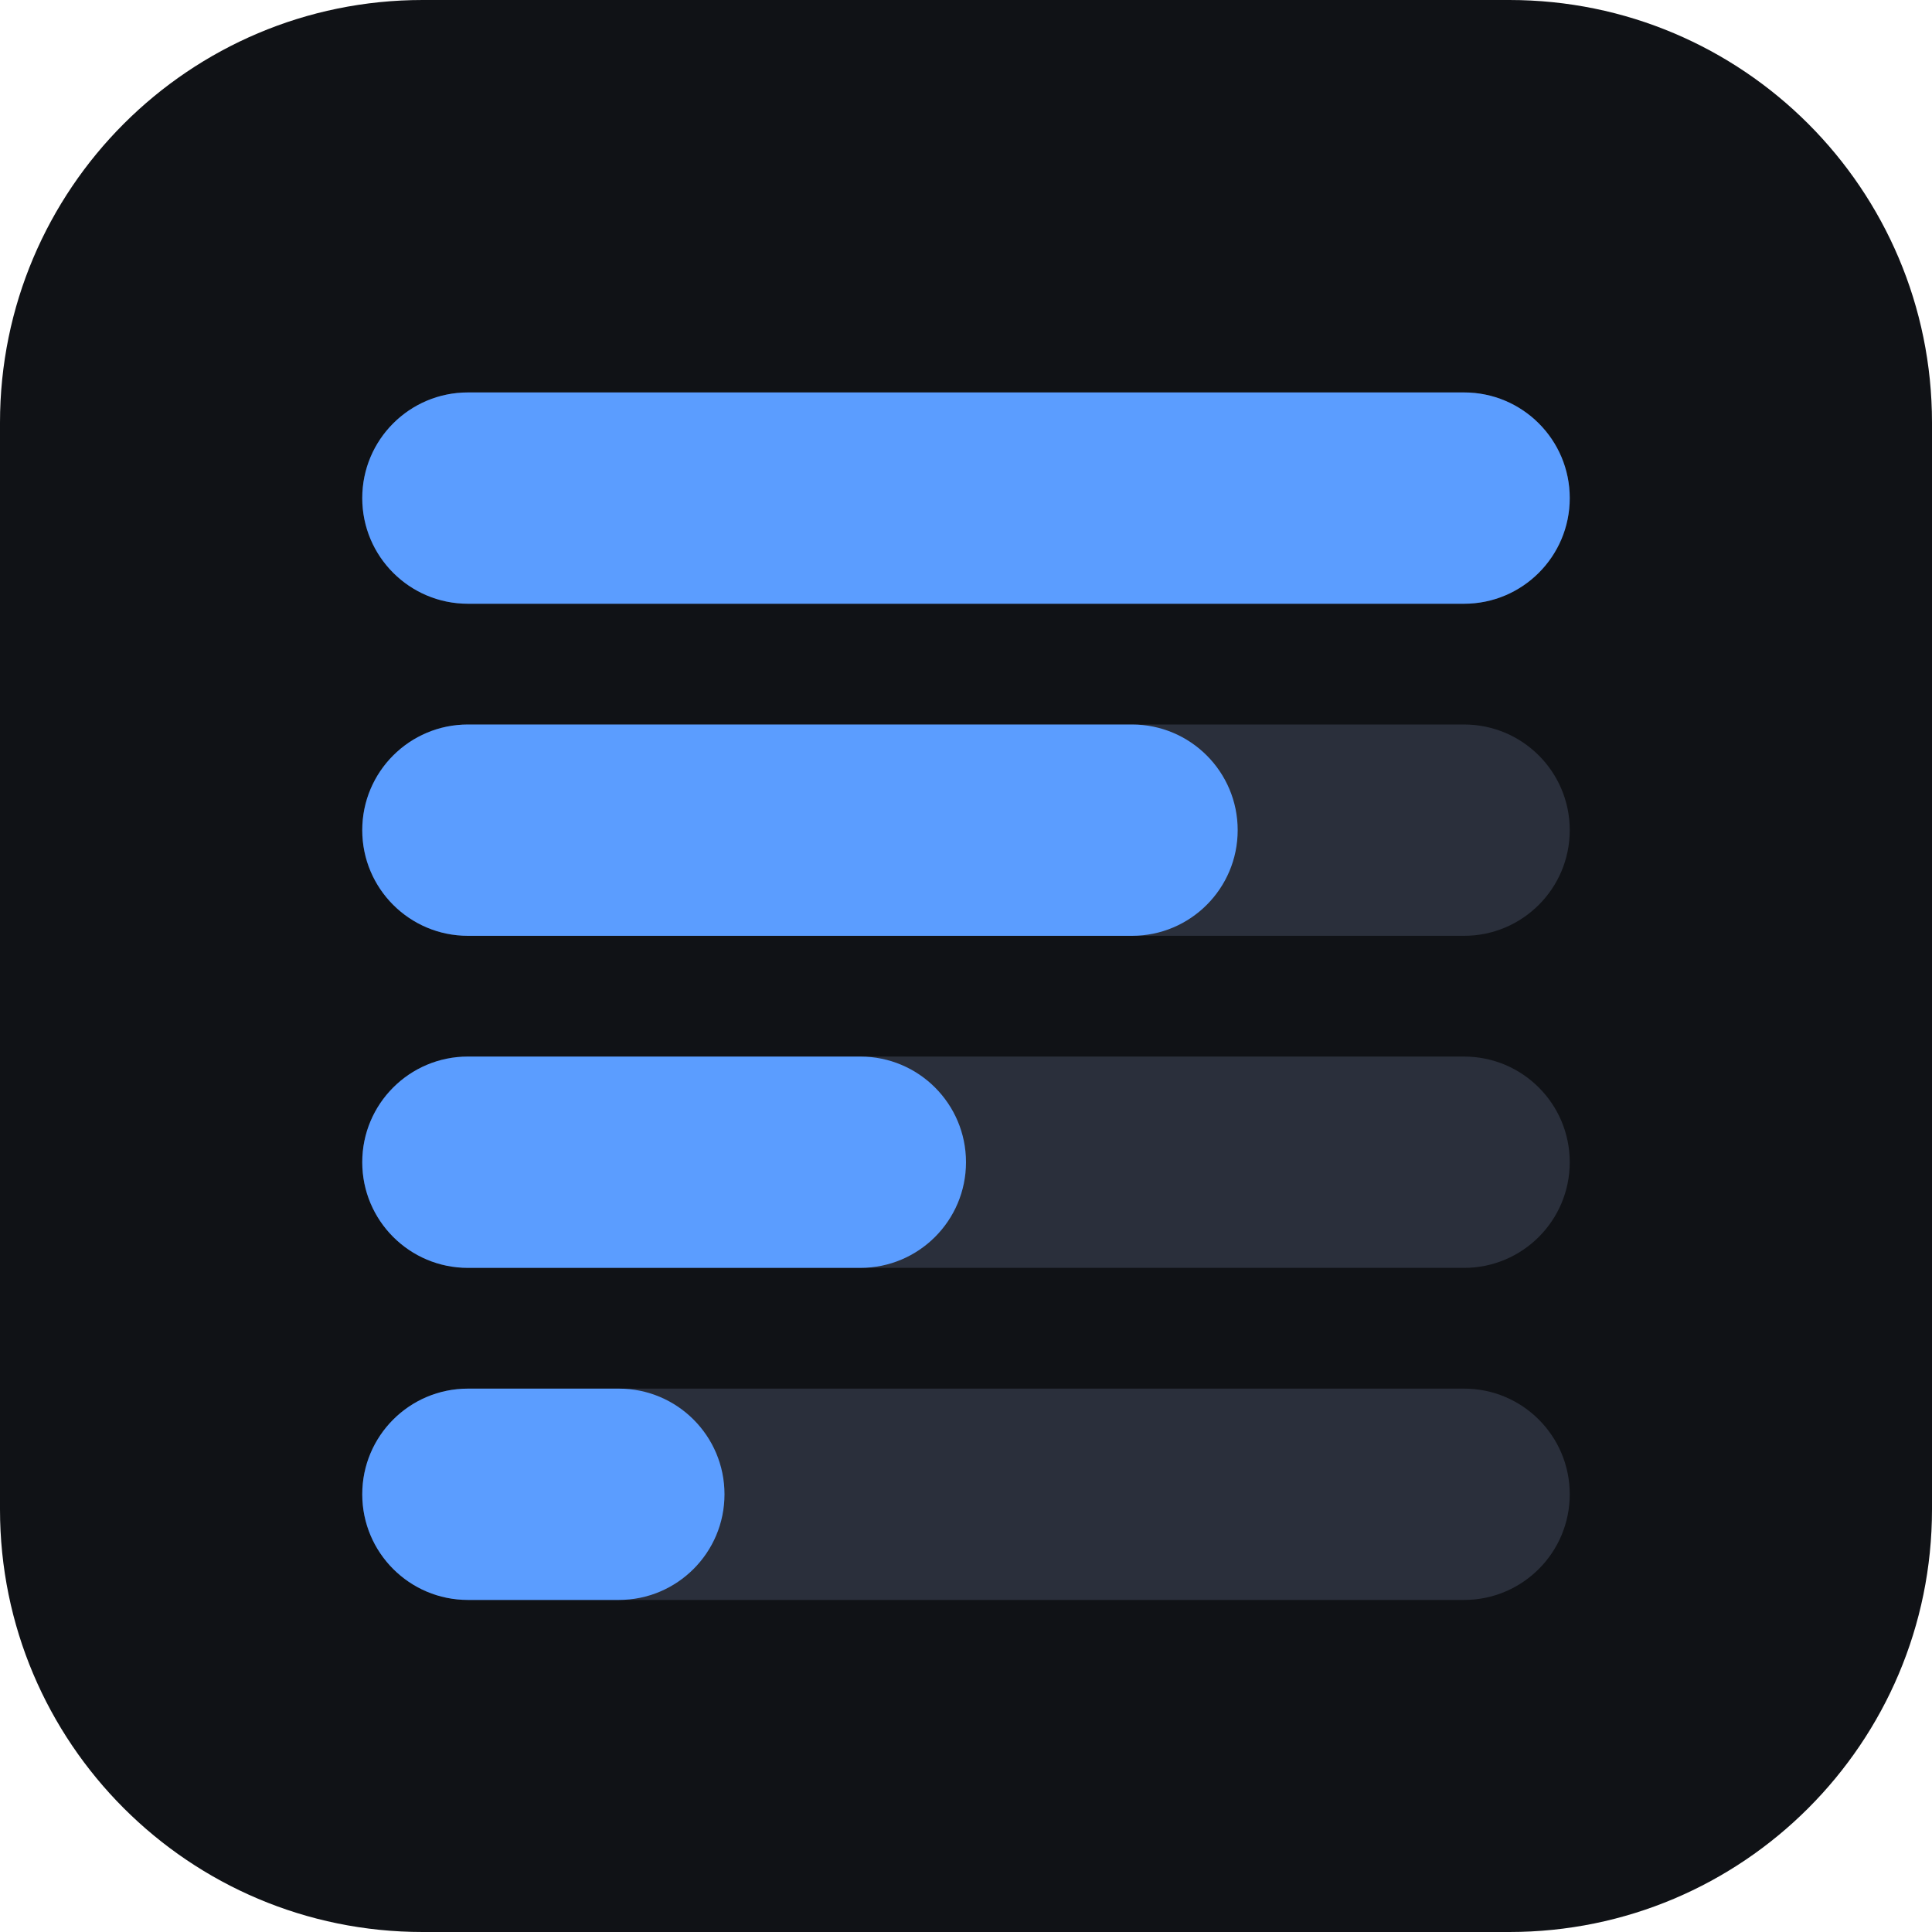
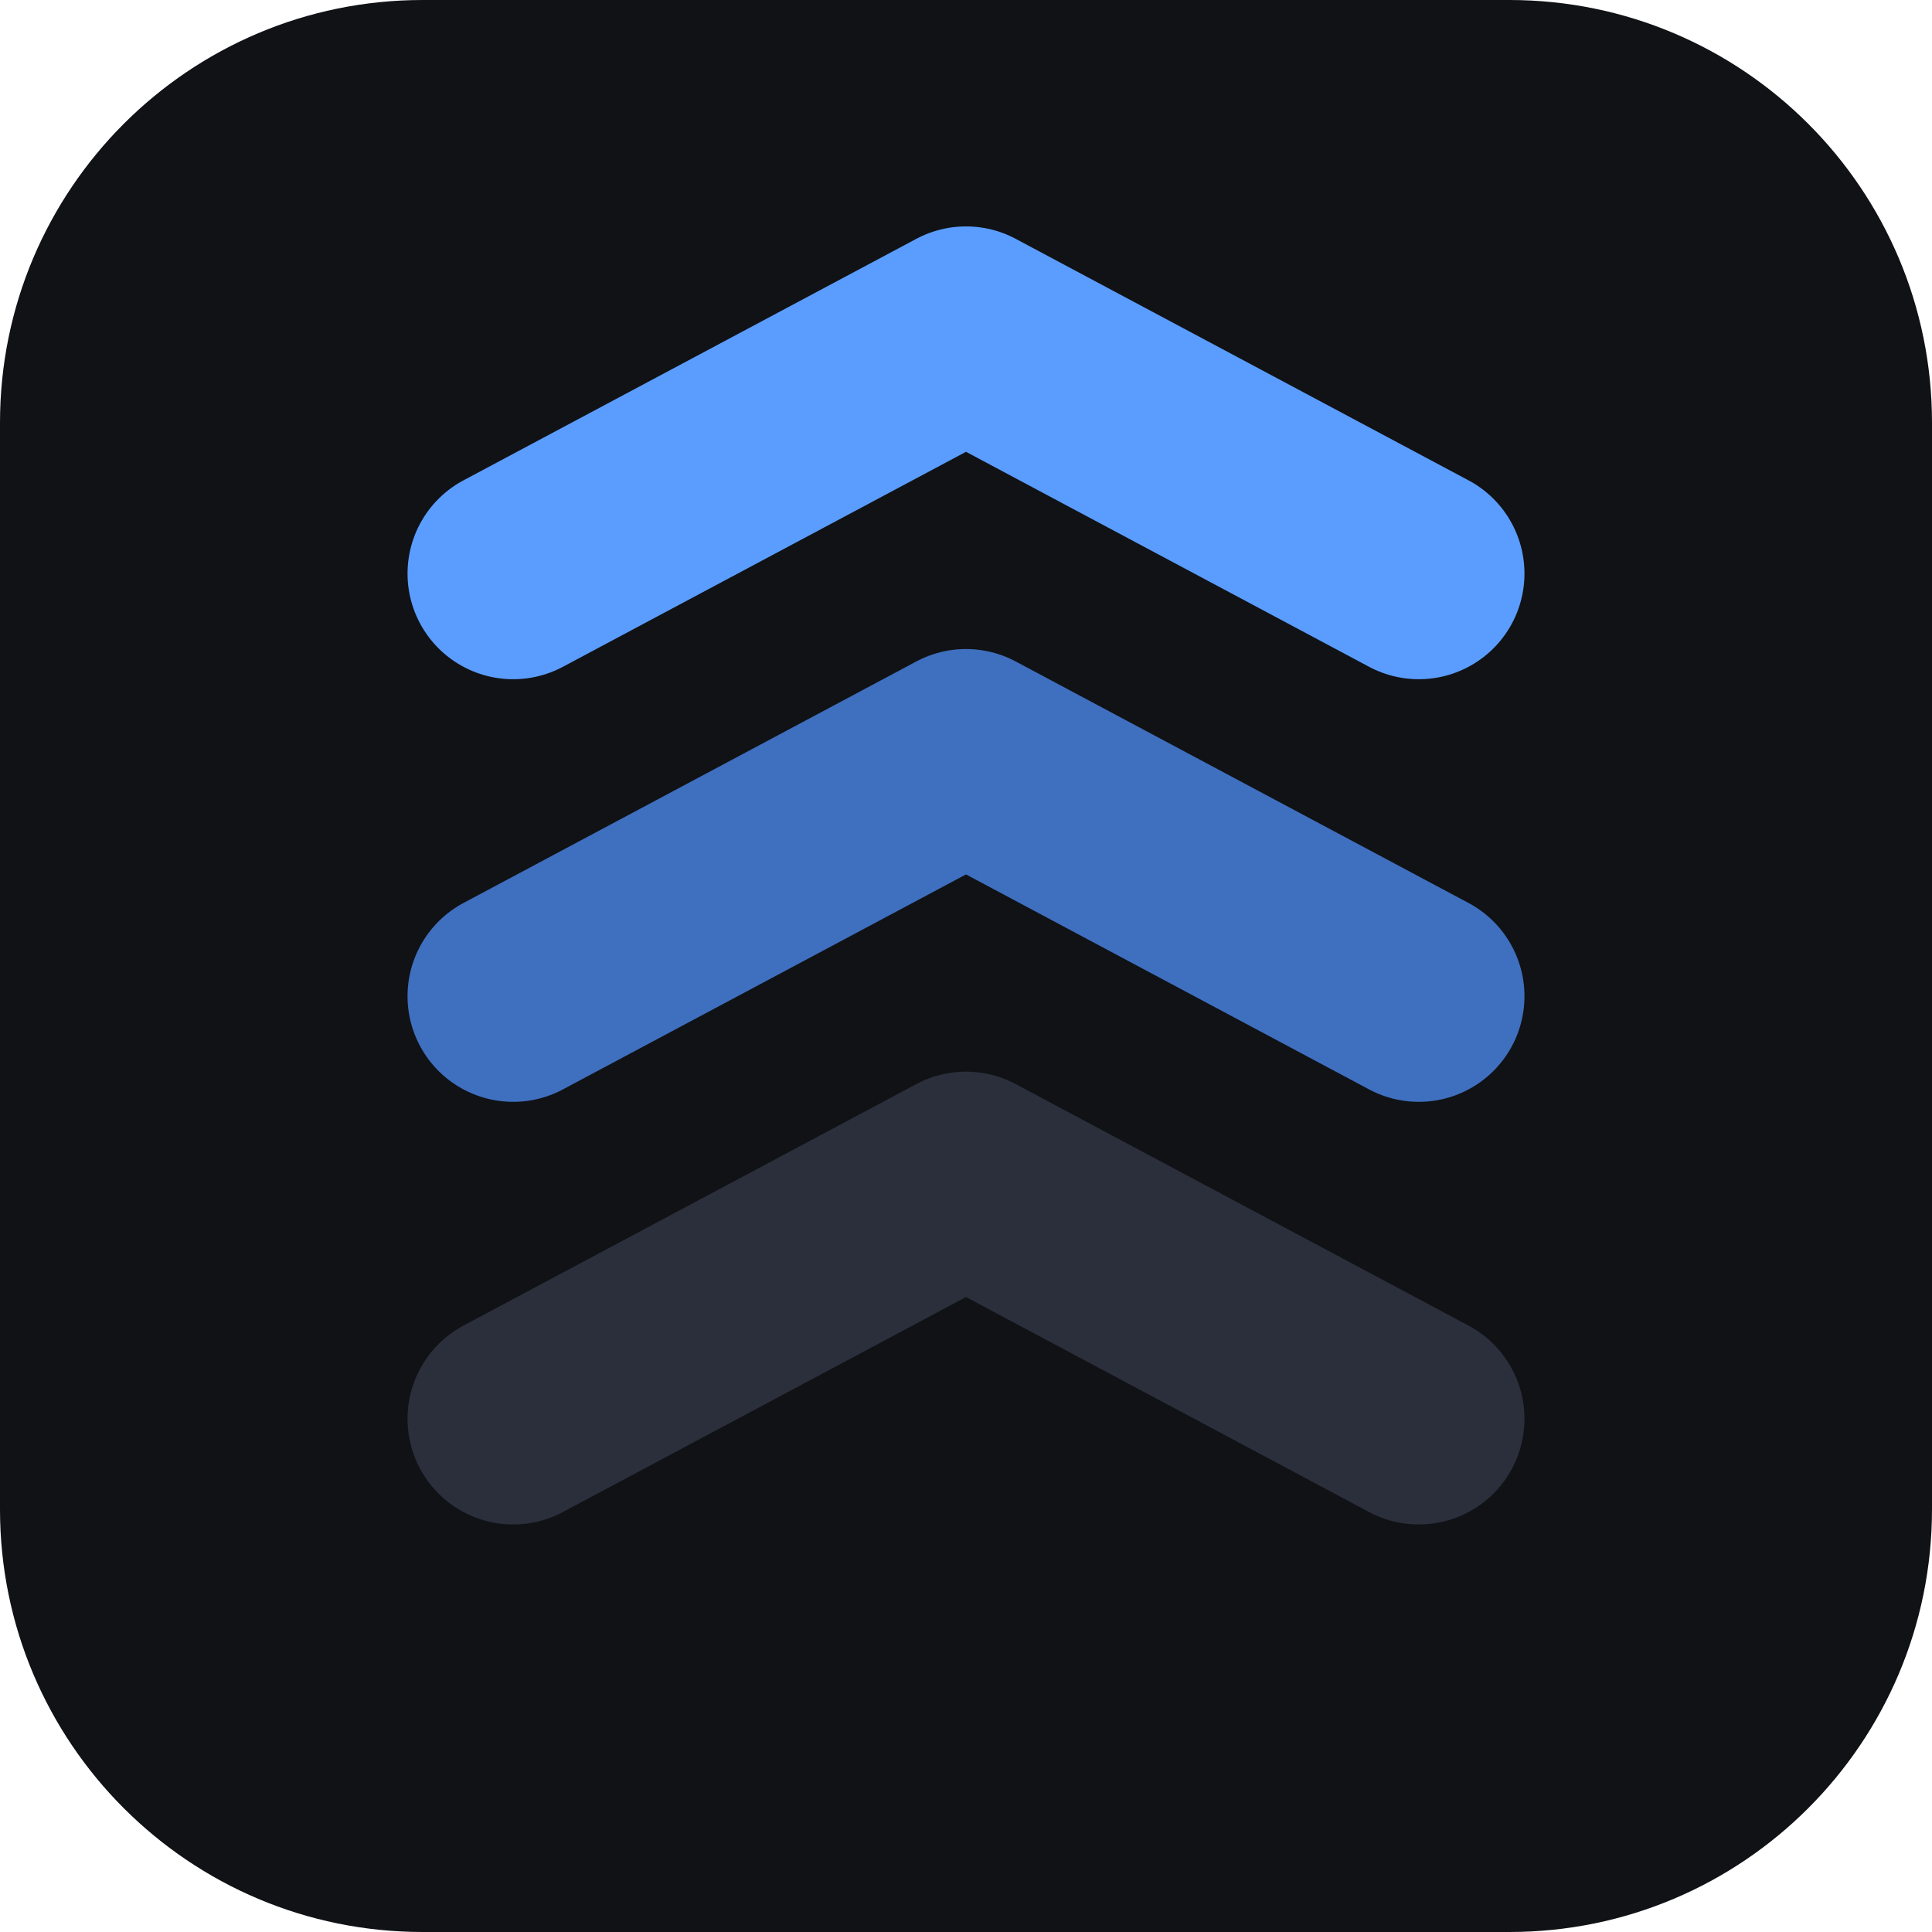
- <svg xmlns="http://www.w3.org/2000/svg" viewBox="0 0 64 64" role="img" aria-label="GFL2 Team Builder">
+ <svg xmlns="http://www.w3.org/2000/svg" viewBox="0 0 64 64" role="img" aria-label="Refitting Room">
  <rect width="64" height="64" rx="14" fill="#101216" />
-   <g fill="#2a2f3b">
-     <rect x="12" y="13" width="40" height="7" rx="3.5" />
-     <rect x="12" y="24" width="40" height="7" rx="3.5" />
-     <rect x="12" y="35" width="40" height="7" rx="3.5" />
-     <rect x="12" y="46" width="40" height="7" rx="3.5" />
-   </g>
-   <g fill="#5b9dff">
-     <rect x="12" y="13" width="40" height="7" rx="3.5" />
-     <rect x="12" y="24" width="29" height="7" rx="3.5" />
-     <rect x="12" y="35" width="20" height="7" rx="3.5" />
-     <rect x="12" y="46" width="12" height="7" rx="3.5" />
+   <g fill="none" stroke-width="7" stroke-linecap="round" stroke-linejoin="round">
+     <path d="M17 47 L32 39 L47 47" stroke="#2a2f3b" />
+     <path d="M17 33 L32 25 L47 33" stroke="#3f6fbf" />
+     <path d="M17 19 L32 11 L47 19" stroke="#5b9dff" />
  </g>
</svg>
